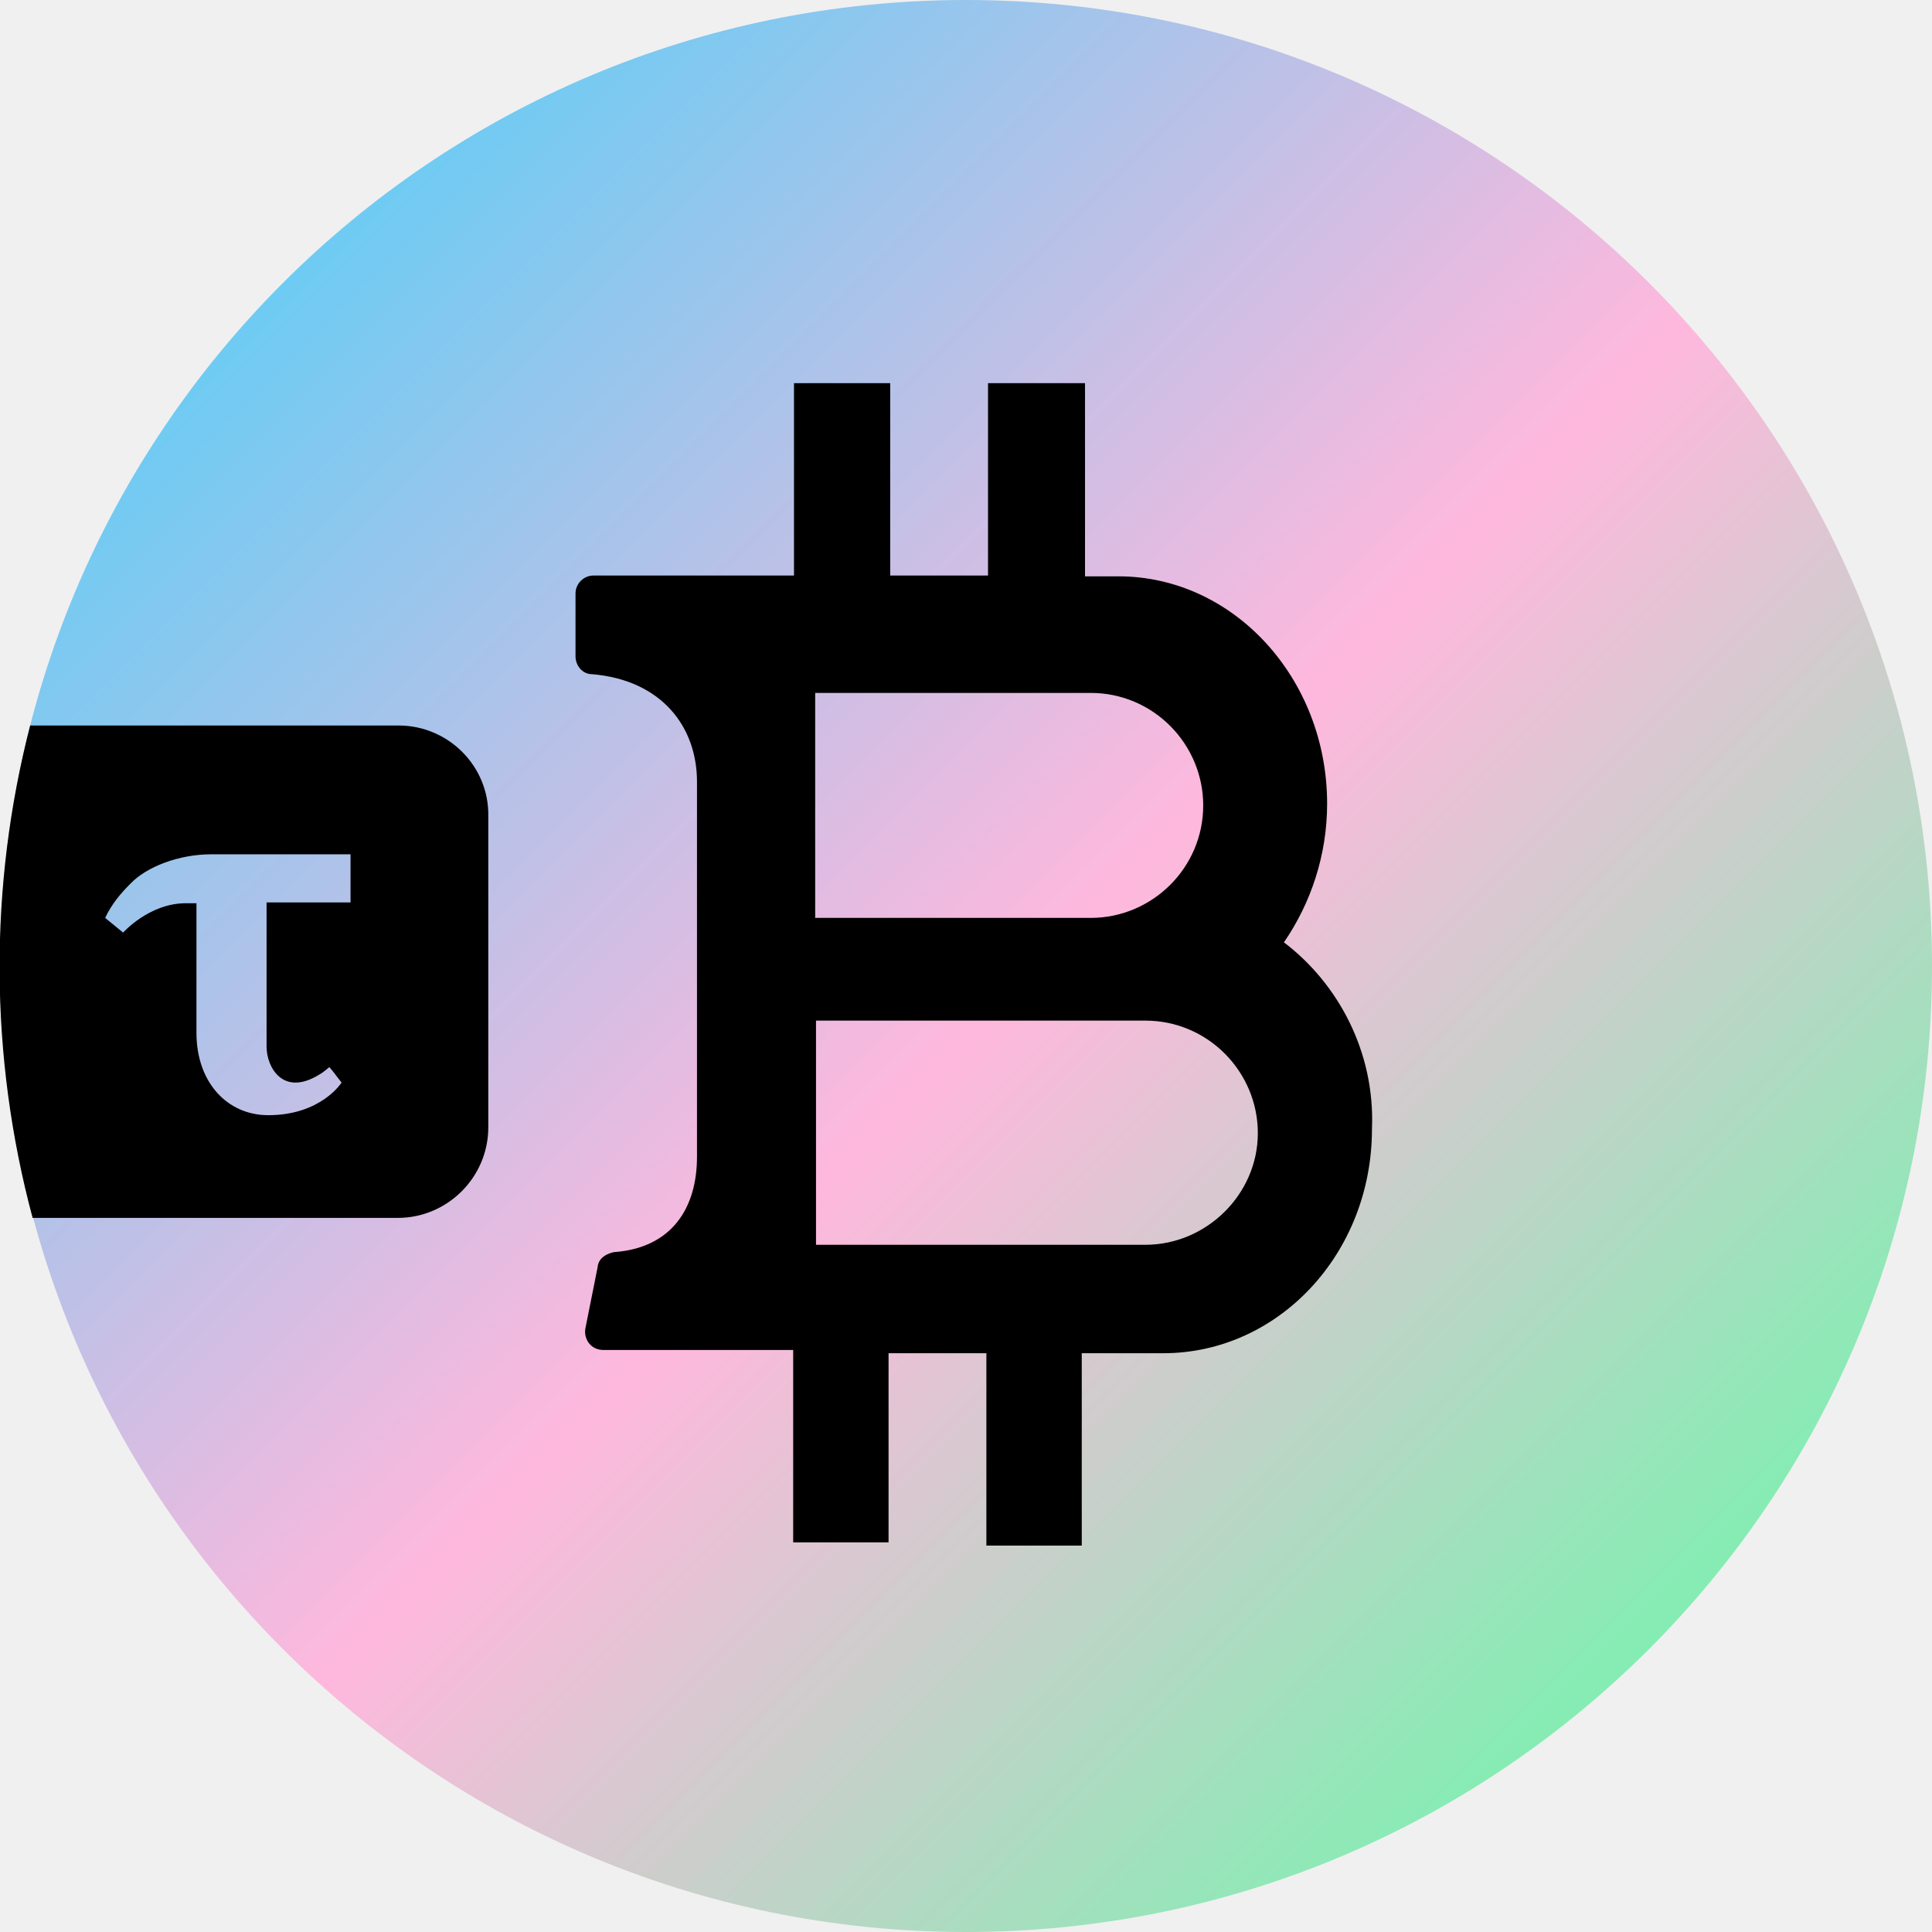
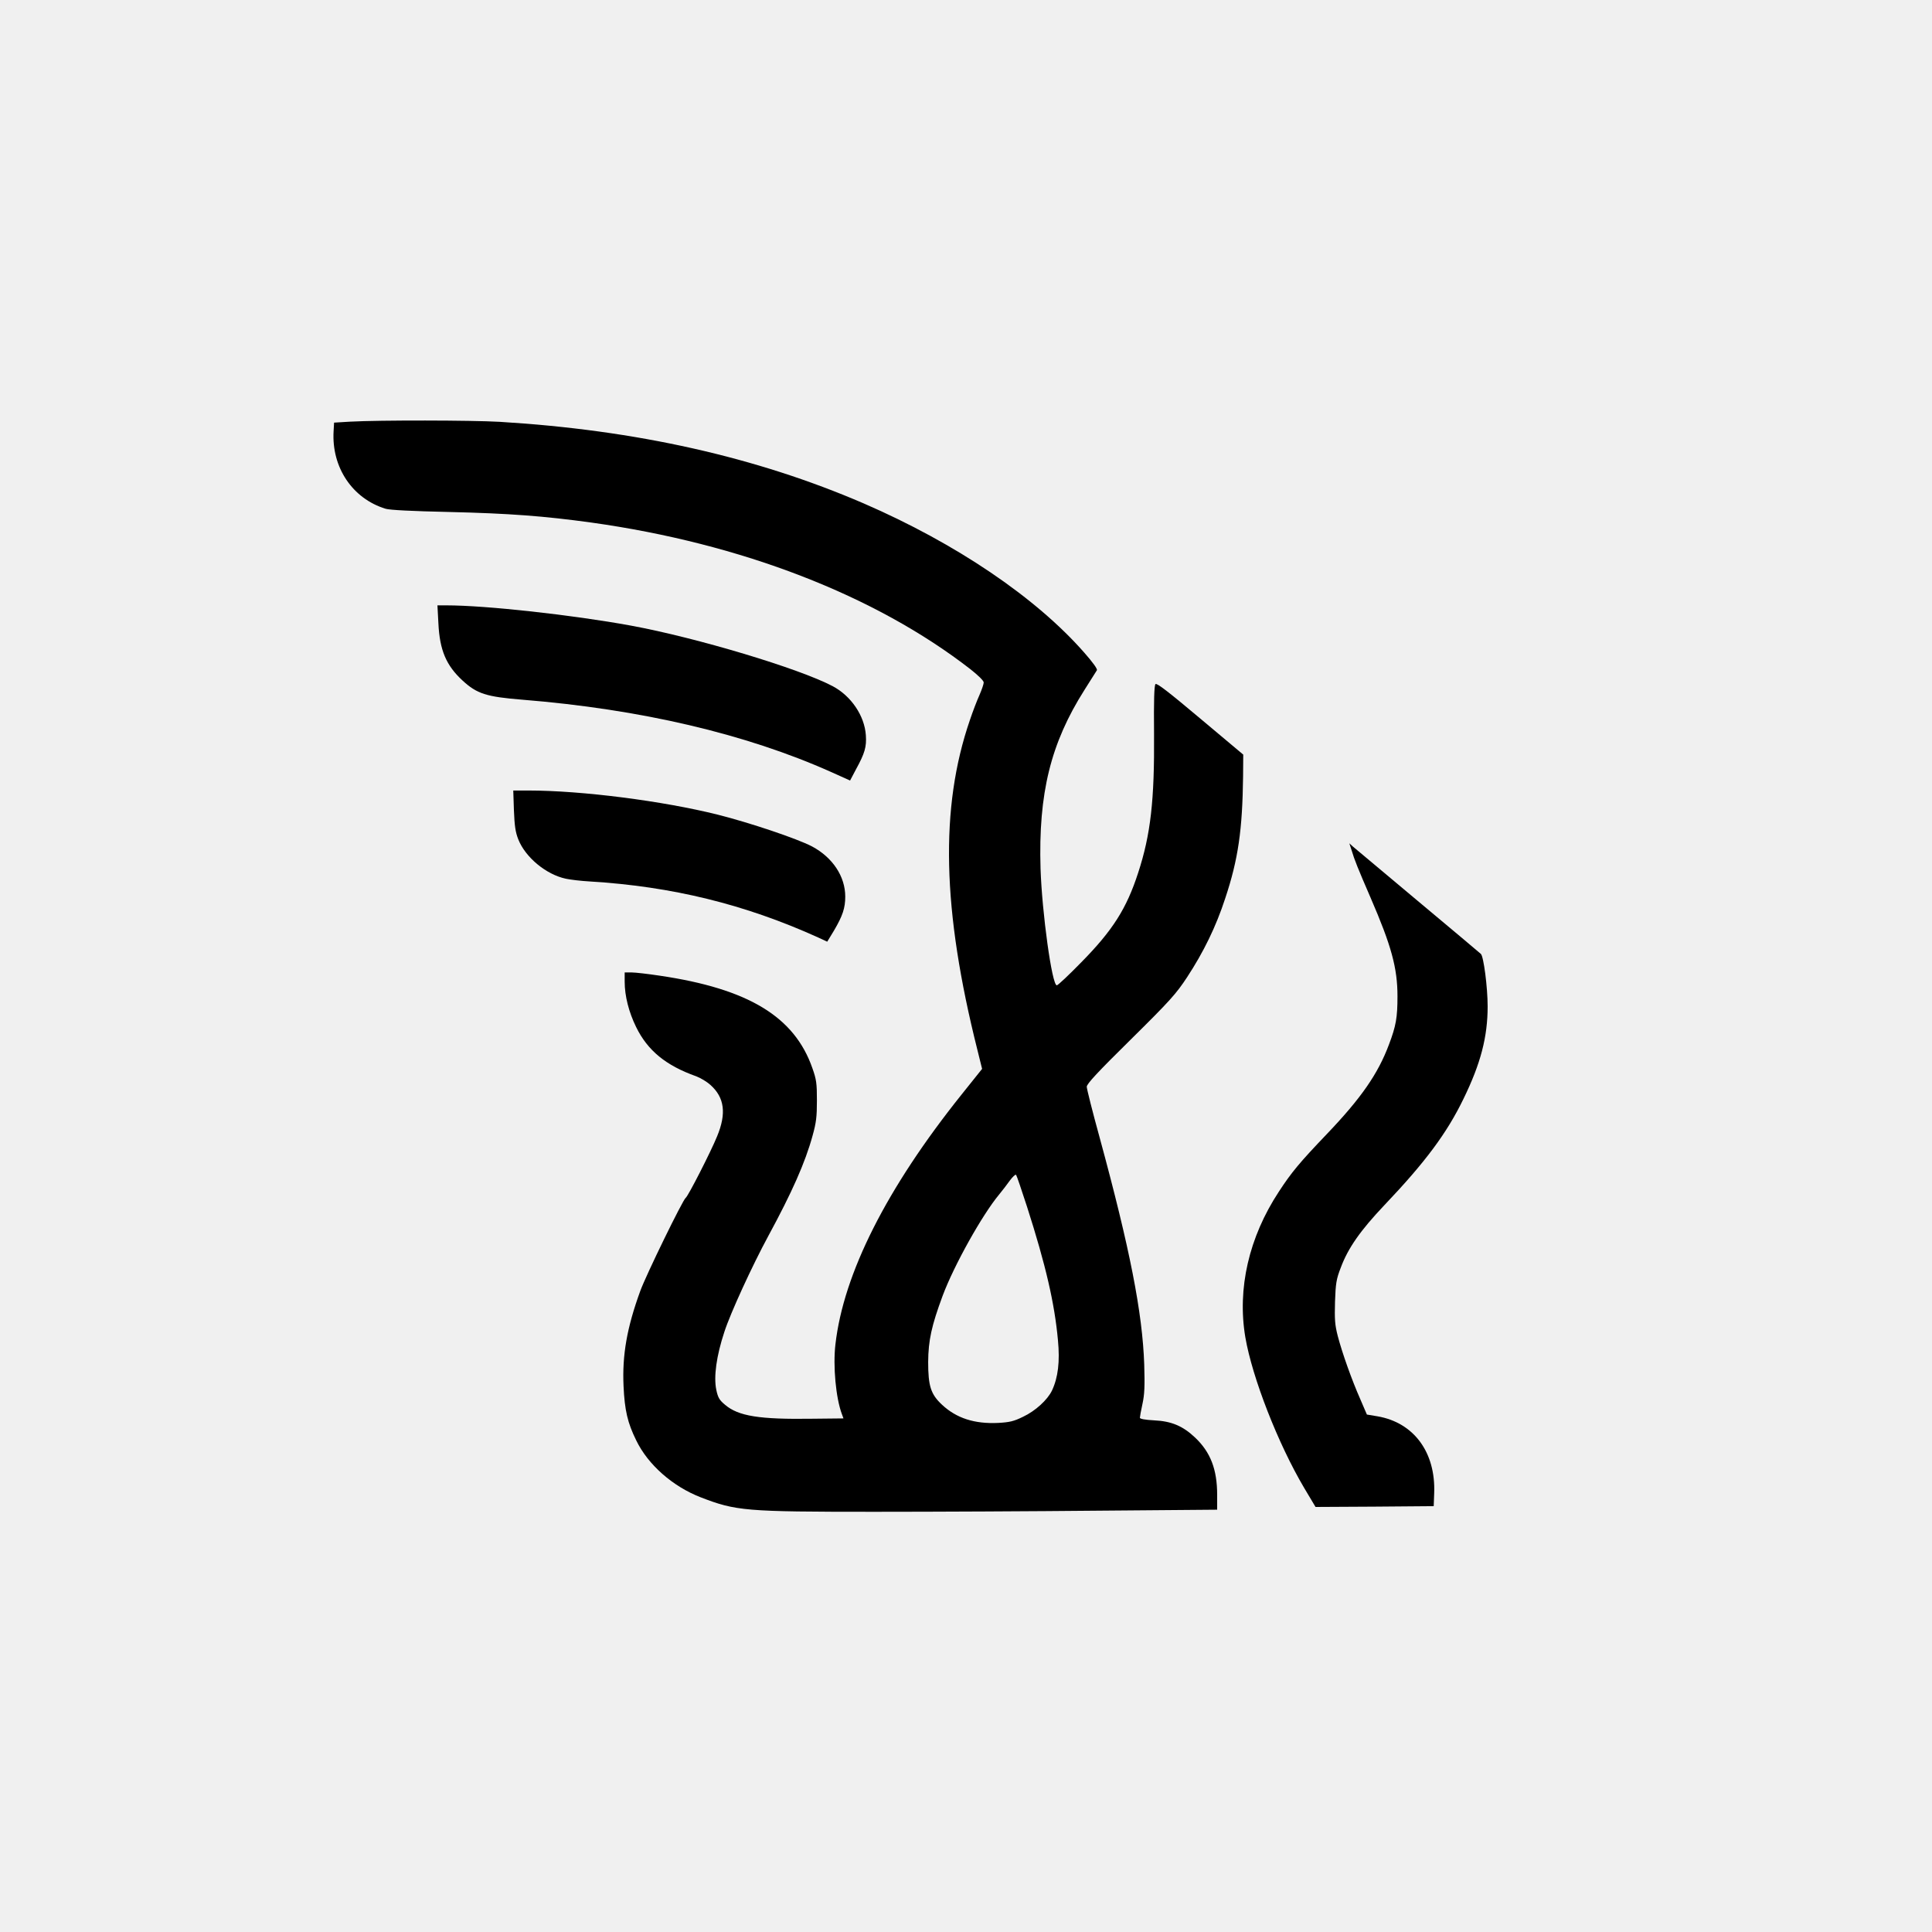
- <svg xmlns="http://www.w3.org/2000/svg" width="96" height="96" fill="none" viewBox="0 0 96 96">
-   <g clip-path="url(#clip0)">
-     <path fill="url(#paint0_linear)" d="M48 96C74.51 96 96 74.51 96 48C96 21.49 74.51 0 48 0C21.49 0 0 21.49 0 48C0 74.51 21.49 96 48 96Z" />
-     <path fill="#000" fill-rule="evenodd" d="M19.808 36.05H1.499C-0.567 44.071 -0.526 52.496 1.62 60.516H19.767C22.238 60.516 24.263 58.491 24.263 56.02V40.547C24.304 38.076 22.279 36.05 19.808 36.05ZM17.418 44.84H13.246V52.01C13.246 53.023 14.056 54.521 15.879 53.387C16.041 53.306 16.365 53.023 16.365 53.023C16.365 53.023 16.608 53.306 16.689 53.428L16.972 53.792C16.972 53.792 15.96 55.413 13.327 55.413C11.301 55.413 9.762 53.792 9.762 51.321V44.881H9.236C7.413 44.881 6.117 46.339 6.117 46.339L5.225 45.61C5.549 44.921 5.995 44.395 6.481 43.909C7.291 43.058 8.911 42.45 10.491 42.45H17.418V44.84Z" clip-rule="evenodd" />
-     <path fill="#000" d="M63.797 46.825C65.134 44.881 65.944 42.491 65.944 39.939C65.944 33.701 61.286 28.638 55.575 28.638H53.914V19.038H49.094V28.598H44.233V19.038H39.453V28.598H29.489C29.003 28.598 28.597 29.003 28.597 29.489V32.608C28.597 33.094 28.962 33.499 29.407 33.499C32.851 33.782 34.633 36.091 34.633 38.846V57.479C34.633 60.031 33.377 62.015 30.501 62.218C30.137 62.299 29.732 62.501 29.691 62.987L29.084 66.025C29.003 66.552 29.367 67.079 29.975 67.079H39.413V76.638H44.152V67.241H49.013V76.8H53.752V67.241H57.803C63.514 67.241 68.172 62.299 68.172 56.101C68.334 52.253 66.471 48.851 63.797 46.825ZM40.506 34.431H54.197C57.316 34.431 59.787 36.982 59.787 40.02C59.787 43.139 57.235 45.61 54.197 45.61H40.506V34.431ZM56.911 61.853H40.547V50.714H56.911C60.03 50.714 62.501 53.266 62.501 56.304C62.501 59.342 59.949 61.853 56.911 61.853Z" />
+ <svg xmlns="http://www.w3.org/2000/svg" version="1.0" width="1200pt" height="1200pt" viewBox="0 0 1200 1200" preserveAspectRatio="xMidYMid meet">
+   <g transform="translate(0,1200) scale(0.1,-0.1)" fill="#000000" stroke="none">
+     <path d="M2175 9381 l-100 -6 -3 -54 c-13 -224 117 -418 323 -481 26 -8 164 -15 395 -20 374 -9 588 -25 885 -66 930 -130 1762 -452 2353 -911 49 -39 82 -71 82 -82 0 -10 -12 -45 -26 -77 -15 -33 -42 -103 -60 -157 -187 -544 -172 -1178 47 -2049 l29 -117 -128 -160 c-465 -581 -733 -1112 -783 -1551 -16 -136 3 -334 40 -433 l10 -27 -192 -2 c-331 -5 -461 16 -544 87 -35 29 -44 45 -54 93 -17 81 1 211 50 359 38 118 174 413 272 594 148 273 230 457 276 625 23 82 27 119 27 219 0 105 -3 130 -28 200 -111 320 -398 494 -949 575 -73 11 -151 20 -174 20 l-43 0 0 -57 c0 -90 26 -190 71 -282 72 -147 185 -239 373 -306 27 -10 67 -34 89 -54 87 -78 100 -177 41 -319 -38 -94 -181 -374 -195 -382 -18 -12 -246 -479 -282 -578 -83 -228 -113 -398 -104 -592 7 -150 25 -228 79 -337 73 -151 227 -286 400 -353 220 -85 275 -90 1078 -90 371 0 1002 3 1403 7 l727 6 0 92 c0 158 -41 265 -137 356 -76 72 -147 102 -255 107 -56 3 -88 9 -88 16 0 6 7 45 16 86 13 59 15 111 11 245 -11 322 -89 719 -276 1406 -45 163 -81 306 -81 319 0 18 69 92 274 294 244 241 282 284 349 386 103 157 180 315 237 490 81 243 107 426 111 759 l1 134 -267 224 c-196 165 -270 222 -278 214 -8 -8 -11 -101 -9 -309 3 -413 -21 -626 -99 -864 -72 -222 -158 -357 -353 -555 -77 -79 -145 -143 -152 -143 -30 0 -92 451 -101 725 -14 468 63 779 273 1110 39 61 73 115 77 122 5 7 -26 50 -79 110 -301 343 -797 678 -1369 926 -667 288 -1414 456 -2262 507 -175 10 -746 11 -928 1z m4204 -4876 c117 -365 171 -600 192 -828 13 -134 1 -233 -37 -314 -28 -58 -103 -127 -180 -163 -57 -28 -83 -34 -154 -38 -147 -7 -259 29 -349 113 -70 65 -86 117 -86 265 1 135 21 226 90 412 71 190 246 503 351 629 19 23 49 62 66 86 18 24 35 40 39 36 4 -5 34 -93 68 -198z" />
+     <path d="M2723 8128 c8 -166 48 -261 150 -355 89 -82 147 -101 372 -119 733 -59 1387 -212 1917 -449 l118 -53 38 72 c53 97 65 137 60 209 -8 121 -91 244 -206 305 -208 110 -845 301 -1252 376 -366 67 -903 126 -1147 126 l-56 0 6 -112z" />
+     <path d="M3192 6968 c4 -97 9 -135 27 -181 44 -112 173 -219 296 -245 28 -6 95 -14 150 -17 510 -31 962 -142 1417 -348 l56 -26 42 69 c54 92 70 140 70 211 0 126 -79 244 -207 312 -92 48 -386 147 -585 197 -340 85 -844 150 -1177 150 l-93 0 4 -122z" />
+     <path d="M8395 6719 c17 -58 40 -115 118 -295 129 -298 167 -436 167 -612 0 -132 -9 -184 -53 -300 -68 -182 -173 -333 -385 -555 -171 -179 -220 -238 -299 -359 -186 -283 -259 -602 -208 -904 43 -251 203 -661 365 -935 l71 -119 367 2 367 3 3 80 c10 254 -126 439 -352 478 l-66 11 -40 93 c-54 122 -114 291 -141 395 -18 70 -20 103 -17 213 4 114 8 140 36 212 45 121 122 231 272 389 252 265 387 446 490 659 107 219 150 385 150 574 0 119 -25 311 -42 326 -7 7 -184 155 -393 330 -209 175 -390 327 -402 337 l-22 20 14 -43z" />
  </g>
-   <defs>
-     <linearGradient id="paint0_linear" x1="14.059" x2="81.941" y1="14.059" y2="81.94" gradientUnits="userSpaceOnUse">
-       <stop stop-color="#6ECBF3" />
-       <stop offset=".527" stop-color="#FFB8DD" />
-       <stop offset="1" stop-color="#84EDB3" />
-     </linearGradient>
-     <clipPath id="clip0">
-       <rect width="96" height="96" fill="#fff" />
-     </clipPath>
-   </defs>
</svg>
